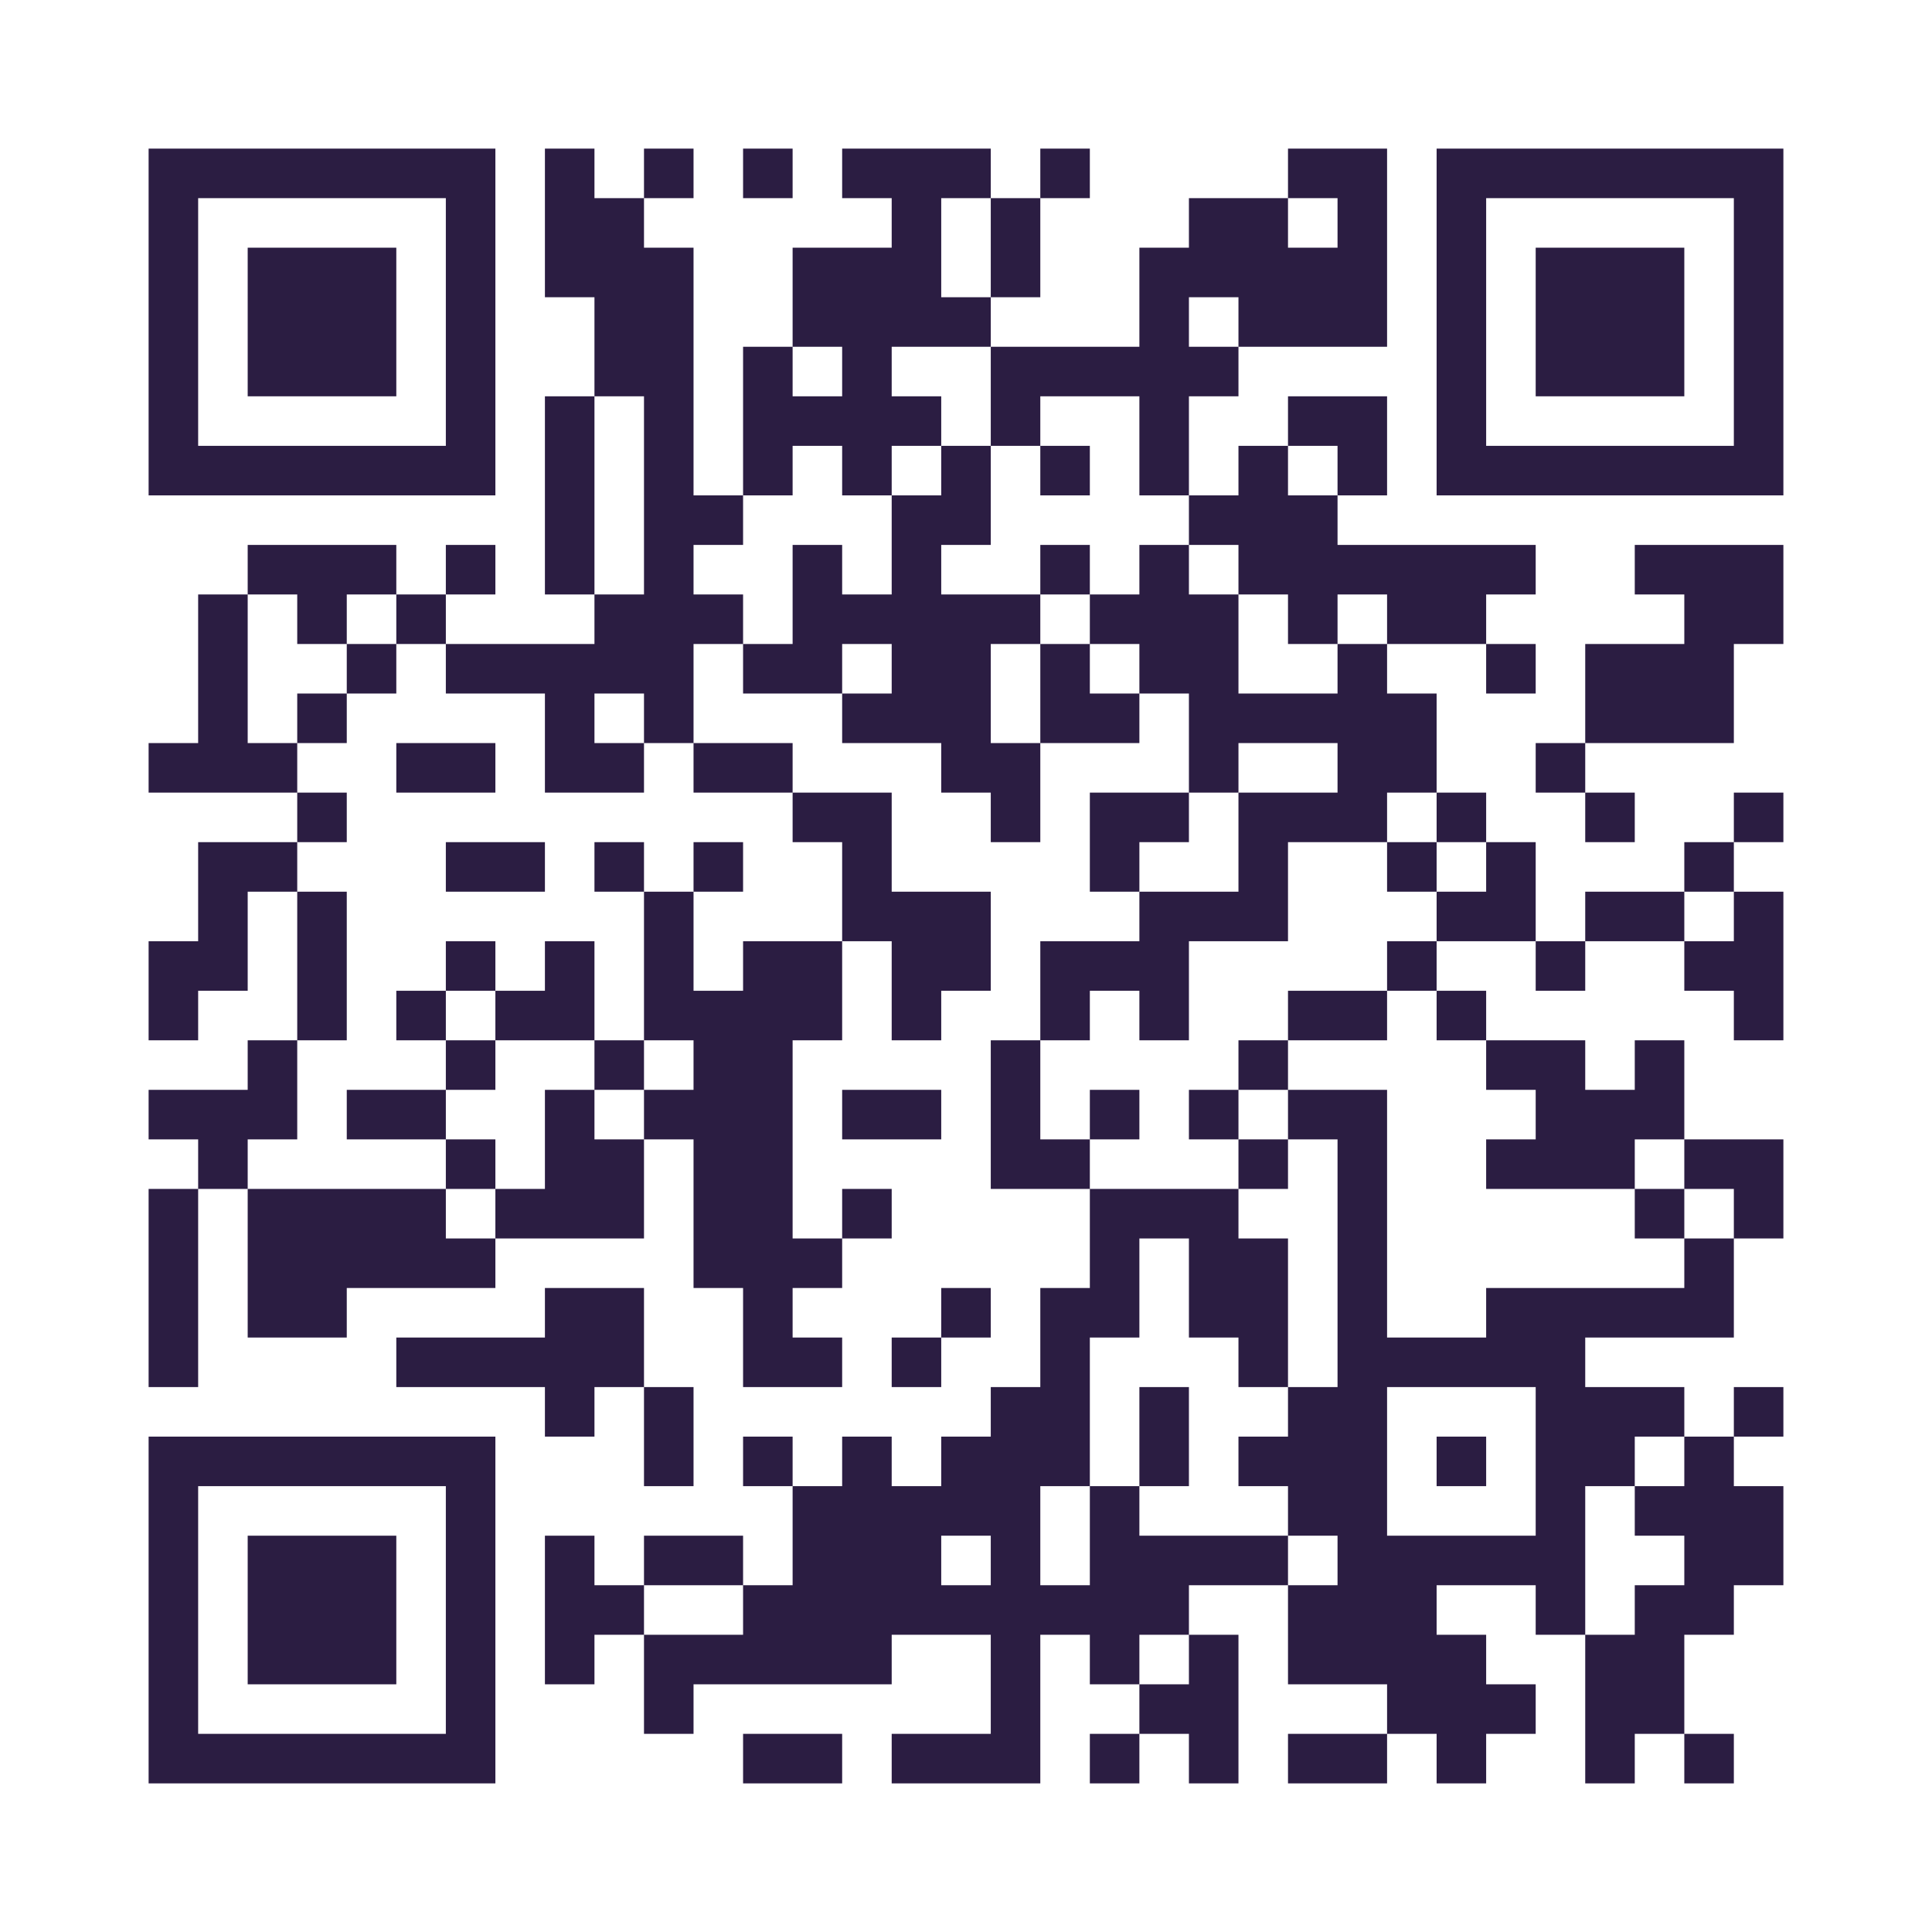
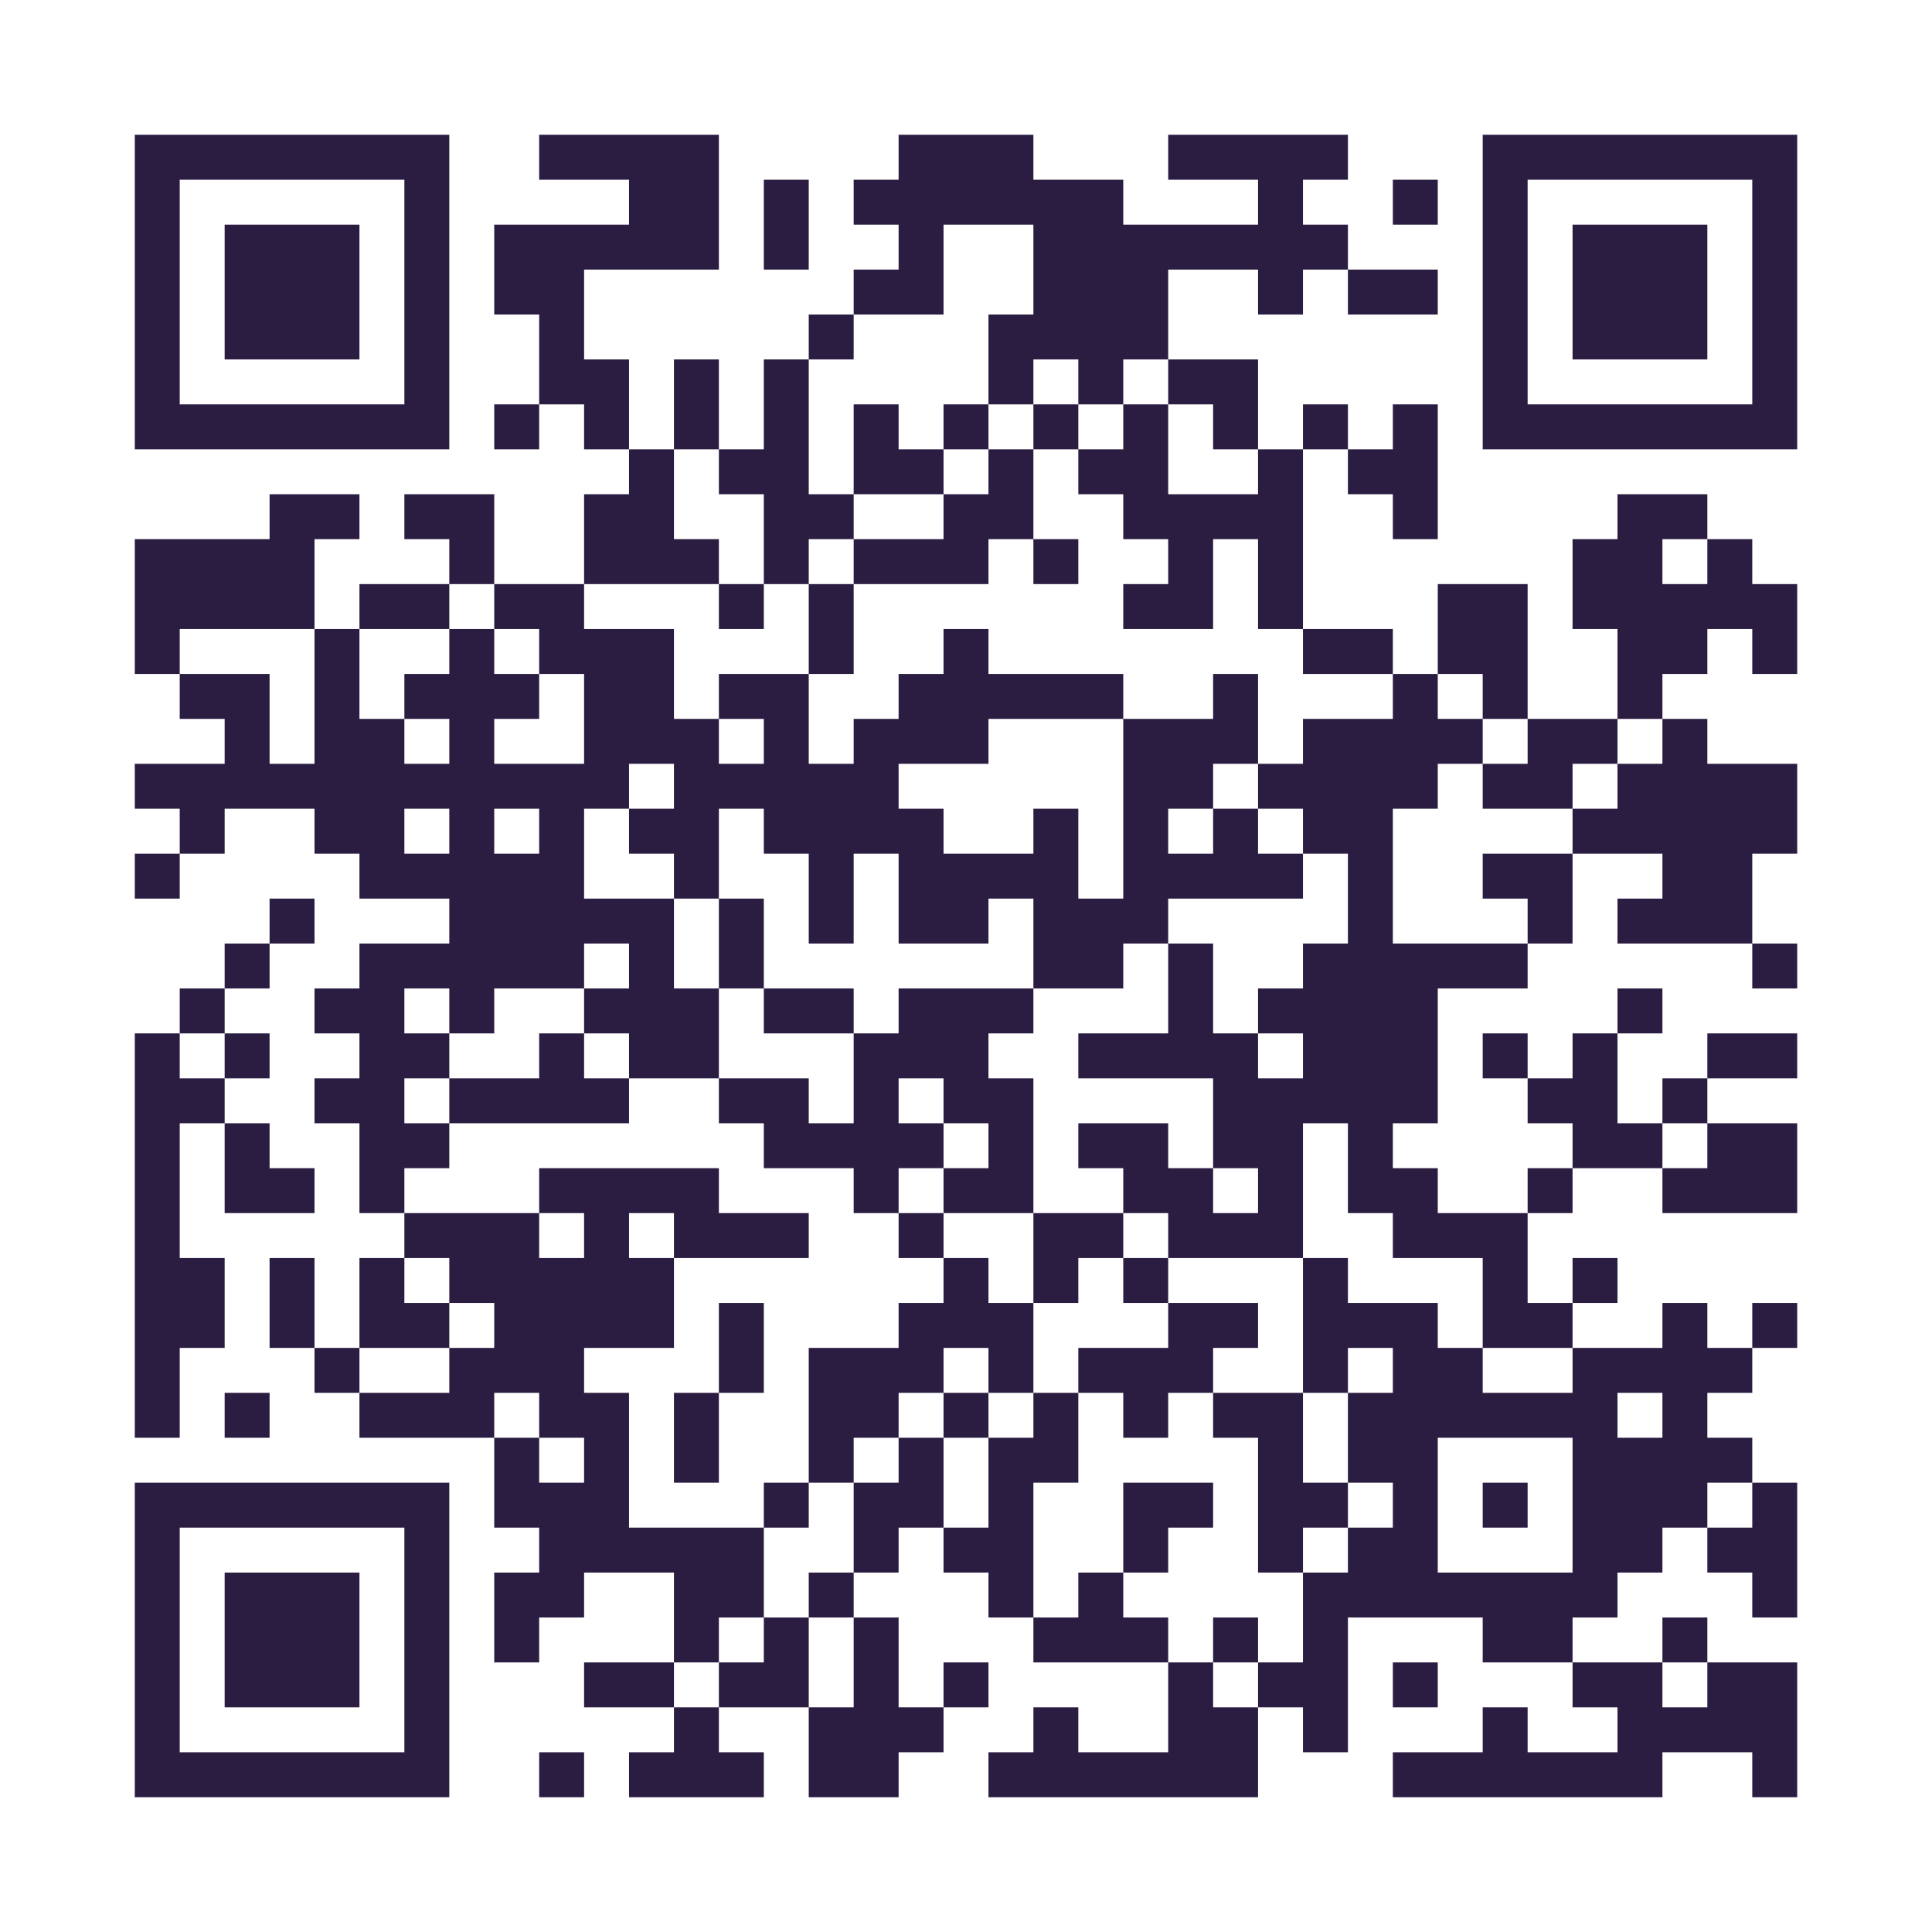
- <svg xmlns="http://www.w3.org/2000/svg" width="39" height="39" class="segno">
-   <path fill="#fff" d="M0 0h39v39h-39z" />
-   <path class="qrline" stroke="#2b1d42" d="M3 3.5h7m1 0h1m1 0h1m1 0h1m1 0h3m1 0h1m4 0h2m1 0h7m-33 1h1m5 0h1m1 0h2m5 0h1m1 0h1m3 0h2m1 0h1m1 0h1m5 0h1m-33 1h1m1 0h3m1 0h1m1 0h3m2 0h3m1 0h1m2 0h5m1 0h1m1 0h3m1 0h1m-33 1h1m1 0h3m1 0h1m2 0h2m2 0h4m3 0h1m1 0h3m1 0h1m1 0h3m1 0h1m-33 1h1m1 0h3m1 0h1m2 0h2m1 0h1m1 0h1m2 0h5m4 0h1m1 0h3m1 0h1m-33 1h1m5 0h1m1 0h1m1 0h1m1 0h4m1 0h1m2 0h1m2 0h2m1 0h1m5 0h1m-33 1h7m1 0h1m1 0h1m1 0h1m1 0h1m1 0h1m1 0h1m1 0h1m1 0h1m1 0h1m1 0h7m-25 1h1m1 0h2m3 0h2m4 0h3m-22 1h3m1 0h1m1 0h1m1 0h1m2 0h1m1 0h1m2 0h1m1 0h1m1 0h6m2 0h3m-32 1h1m1 0h1m1 0h1m3 0h3m1 0h5m1 0h3m1 0h1m1 0h2m4 0h2m-32 1h1m2 0h1m1 0h5m1 0h2m1 0h2m1 0h1m1 0h2m2 0h1m2 0h1m1 0h3m-31 1h1m1 0h1m4 0h1m1 0h1m3 0h3m1 0h2m1 0h5m3 0h3m-32 1h3m2 0h2m1 0h2m1 0h2m3 0h2m3 0h1m2 0h2m2 0h1m-26 1h1m9 0h2m2 0h1m1 0h2m1 0h3m1 0h1m2 0h1m2 0h1m-32 1h2m3 0h2m1 0h1m1 0h1m2 0h1m4 0h1m2 0h1m2 0h1m1 0h1m3 0h1m-31 1h1m1 0h1m6 0h1m3 0h3m3 0h3m3 0h2m1 0h2m1 0h1m-33 1h2m1 0h1m2 0h1m1 0h1m1 0h1m1 0h2m1 0h2m1 0h3m4 0h1m2 0h1m2 0h2m-33 1h1m2 0h1m1 0h1m1 0h2m1 0h4m1 0h1m2 0h1m1 0h1m2 0h2m1 0h1m5 0h1m-31 1h1m3 0h1m2 0h1m1 0h2m4 0h1m4 0h1m4 0h2m1 0h1m-31 1h3m1 0h2m2 0h1m1 0h3m1 0h2m1 0h1m1 0h1m1 0h1m1 0h2m3 0h3m-30 1h1m4 0h1m1 0h2m1 0h2m4 0h2m3 0h1m1 0h1m2 0h3m1 0h2m-33 1h1m1 0h4m1 0h3m1 0h2m1 0h1m4 0h3m2 0h1m5 0h1m1 0h1m-33 1h1m1 0h5m4 0h3m5 0h1m1 0h2m1 0h1m6 0h1m-32 1h1m1 0h2m4 0h2m2 0h1m3 0h1m1 0h2m1 0h2m1 0h1m2 0h5m-32 1h1m4 0h5m2 0h2m1 0h1m2 0h1m3 0h1m1 0h5m-21 1h1m1 0h1m6 0h2m1 0h1m2 0h2m3 0h3m1 0h1m-33 1h7m3 0h1m1 0h1m1 0h1m1 0h3m1 0h1m1 0h3m1 0h1m1 0h2m1 0h1m-32 1h1m5 0h1m6 0h5m1 0h1m3 0h2m3 0h1m1 0h3m-33 1h1m1 0h3m1 0h1m1 0h1m1 0h2m1 0h3m1 0h1m1 0h4m1 0h5m2 0h2m-33 1h1m1 0h3m1 0h1m1 0h2m2 0h9m2 0h3m2 0h1m1 0h2m-32 1h1m1 0h3m1 0h1m1 0h1m1 0h5m2 0h1m1 0h1m1 0h1m1 0h4m2 0h2m-31 1h1m5 0h1m3 0h1m6 0h1m2 0h2m3 0h3m1 0h2m-31 1h7m5 0h2m1 0h3m1 0h1m1 0h1m1 0h2m1 0h1m2 0h1m1 0h1" />
+ <svg xmlns="http://www.w3.org/2000/svg" width="43" height="43" class="segno">
+   <path fill="#fff" d="M0 0h43v43h-43z" />
+   <path class="qrline" stroke="#2b1d42" d="M3 3.5h7m2 0h4m4 0h3m3 0h4m3 0h7m-37 1h1m5 0h1m4 0h2m1 0h1m1 0h6m3 0h1m2 0h1m1 0h1m5 0h1m-37 1h1m1 0h3m1 0h1m1 0h5m1 0h1m2 0h1m2 0h7m3 0h1m1 0h3m1 0h1m-37 1h1m1 0h3m1 0h1m1 0h2m6 0h2m2 0h3m2 0h1m1 0h2m1 0h1m1 0h3m1 0h1m-37 1h1m1 0h3m1 0h1m2 0h1m5 0h1m3 0h4m7 0h1m1 0h3m1 0h1m-37 1h1m5 0h1m2 0h2m1 0h1m1 0h1m4 0h1m1 0h1m1 0h2m5 0h1m5 0h1m-37 1h7m1 0h1m1 0h1m1 0h1m1 0h1m1 0h1m1 0h1m1 0h1m1 0h1m1 0h1m1 0h1m1 0h1m1 0h7m-26 1h1m1 0h2m1 0h2m1 0h1m1 0h2m2 0h1m1 0h2m-26 1h2m1 0h2m2 0h2m2 0h2m2 0h2m2 0h4m2 0h1m4 0h2m-35 1h4m3 0h1m2 0h3m1 0h1m1 0h3m1 0h1m2 0h1m1 0h1m6 0h2m1 0h1m-36 1h4m1 0h2m1 0h2m3 0h1m1 0h1m6 0h2m1 0h1m3 0h2m1 0h5m-37 1h1m3 0h1m2 0h1m1 0h3m3 0h1m2 0h1m7 0h2m1 0h2m2 0h2m1 0h1m-36 1h2m1 0h1m1 0h3m1 0h2m1 0h2m2 0h5m2 0h1m3 0h1m1 0h1m2 0h1m-32 1h1m1 0h2m1 0h1m2 0h3m1 0h1m1 0h3m3 0h3m1 0h4m1 0h2m1 0h1m-35 1h11m1 0h5m5 0h2m1 0h4m1 0h2m1 0h4m-36 1h1m2 0h2m1 0h1m1 0h1m1 0h2m1 0h4m2 0h1m1 0h1m1 0h1m1 0h2m4 0h5m-37 1h1m4 0h5m2 0h1m2 0h1m1 0h4m1 0h4m1 0h1m2 0h2m2 0h2m-33 1h1m3 0h5m1 0h1m1 0h1m1 0h2m1 0h3m4 0h1m3 0h1m1 0h3m-34 1h1m2 0h5m1 0h1m1 0h1m6 0h2m1 0h1m2 0h5m5 0h1m-36 1h1m2 0h2m1 0h1m2 0h3m1 0h2m1 0h3m3 0h1m1 0h4m4 0h1m-34 1h1m1 0h1m2 0h2m2 0h1m1 0h2m3 0h3m2 0h4m1 0h3m1 0h1m1 0h1m2 0h2m-37 1h2m2 0h2m1 0h4m2 0h2m1 0h1m1 0h2m4 0h5m2 0h2m1 0h1m-35 1h1m1 0h1m2 0h2m7 0h4m1 0h1m1 0h2m1 0h2m1 0h1m4 0h2m1 0h2m-37 1h1m1 0h2m1 0h1m3 0h4m3 0h1m1 0h2m2 0h2m1 0h1m1 0h2m2 0h1m2 0h3m-37 1h1m5 0h3m1 0h1m1 0h3m2 0h1m2 0h2m1 0h3m2 0h3m-31 1h2m1 0h1m1 0h1m1 0h5m6 0h1m1 0h1m1 0h1m3 0h1m3 0h1m1 0h1m-33 1h2m1 0h1m1 0h2m1 0h4m1 0h1m3 0h3m3 0h2m1 0h3m1 0h2m2 0h1m1 0h1m-37 1h1m3 0h1m2 0h3m3 0h1m1 0h3m1 0h1m1 0h3m2 0h1m1 0h2m2 0h4m-36 1h1m1 0h1m2 0h3m1 0h2m1 0h1m2 0h2m1 0h1m1 0h1m1 0h1m1 0h2m1 0h6m1 0h1m-27 1h1m1 0h1m1 0h1m2 0h1m1 0h1m1 0h2m4 0h1m1 0h2m3 0h4m-36 1h7m1 0h3m3 0h1m1 0h2m1 0h1m2 0h2m1 0h2m1 0h1m1 0h1m1 0h3m1 0h1m-37 1h1m5 0h1m2 0h5m2 0h1m1 0h2m2 0h1m2 0h1m1 0h2m3 0h2m1 0h2m-37 1h1m1 0h3m1 0h1m1 0h2m2 0h2m1 0h1m3 0h1m1 0h1m4 0h7m3 0h1m-37 1h1m1 0h3m1 0h1m1 0h1m3 0h1m1 0h1m1 0h1m3 0h3m1 0h1m1 0h1m3 0h2m2 0h1m-35 1h1m1 0h3m1 0h1m3 0h2m1 0h2m1 0h1m1 0h1m4 0h1m1 0h2m1 0h1m3 0h2m1 0h2m-37 1h1m5 0h1m5 0h1m2 0h3m2 0h1m2 0h2m1 0h1m3 0h1m2 0h4m-37 1h7m2 0h1m1 0h3m1 0h2m2 0h6m3 0h6m2 0h1" />
</svg>
